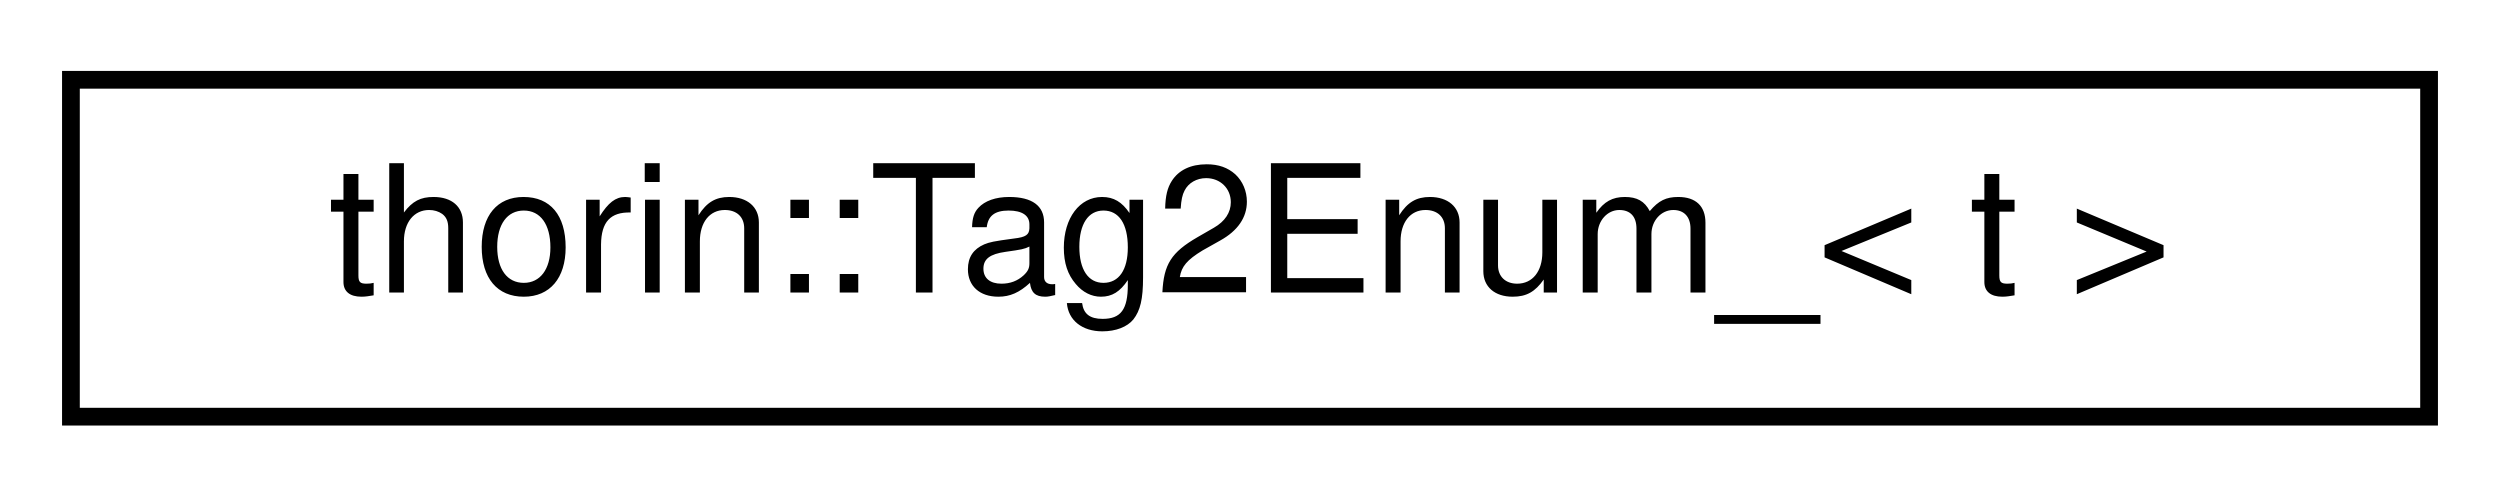
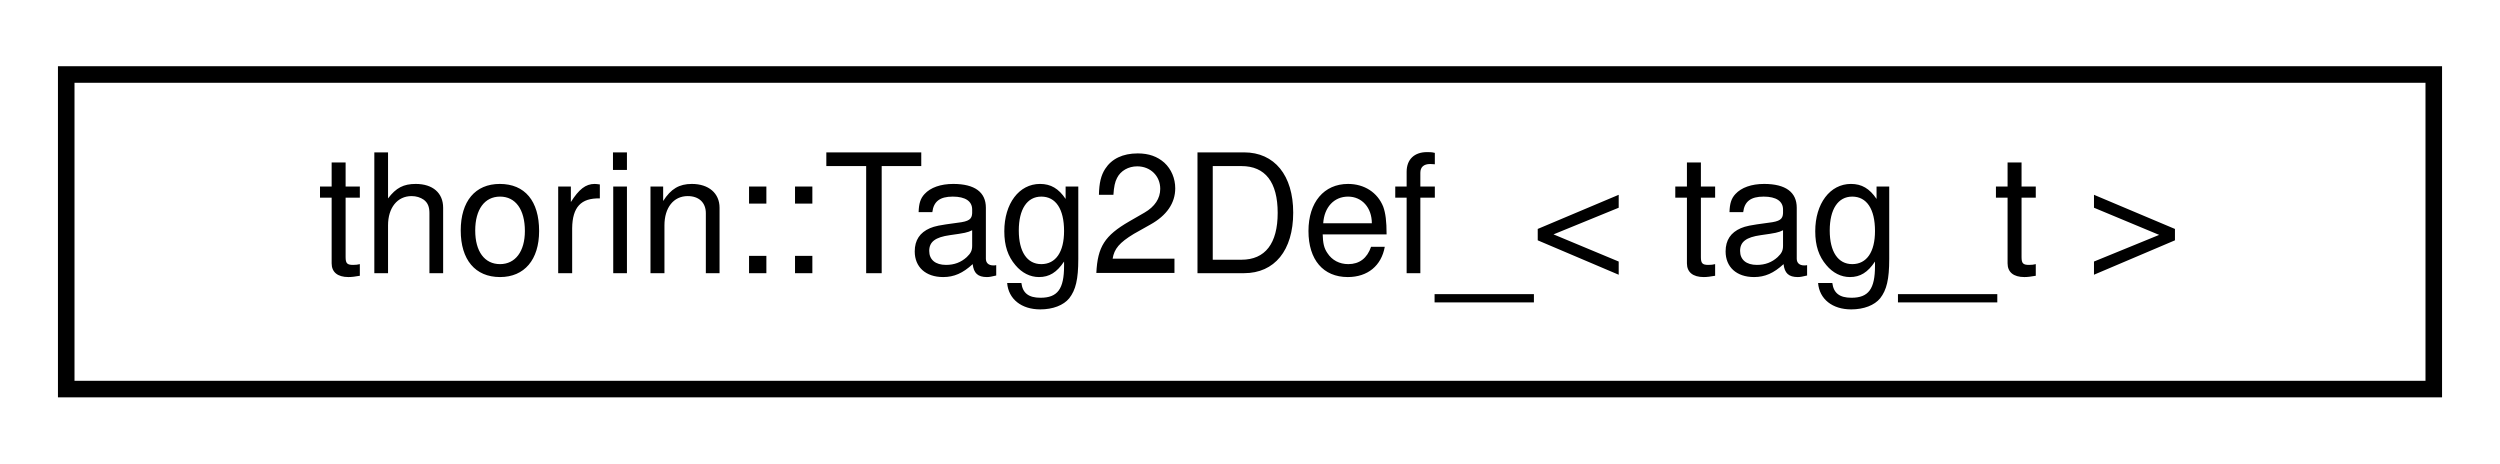
- <svg xmlns="http://www.w3.org/2000/svg" xmlns:xlink="http://www.w3.org/1999/xlink" width="141pt" height="28pt" viewBox="0.00 0.00 141.00 28.00">
+ <svg xmlns="http://www.w3.org/2000/svg" xmlns:xlink="http://www.w3.org/1999/xlink" width="151pt" height="28pt" viewBox="0.00 0.00 151.00 28.00">
  <g id="graph0" class="graph" transform="scale(1 1) rotate(0) translate(4 24)">
    <g id="node1" class="node">
      <g id="a_node1">
-         <a xlink:href="namespacethorin.html#structthorin_1_1Tag2Enum__" target="_top" xlink:title=" ">
-           <polygon fill="none" stroke="black" points="0,-0.5 0,-19.5 133,-19.5 133,-0.5 0,-0.5" />
-           <text text-anchor="middle" x="66.5" y="-7.5" font-family="Helvetica,sans-Serif" font-size="10.00">thorin::Tag2Enum_&lt; t &gt;</text>
+         <a xlink:href="namespacethorin.html#structthorin_1_1Tag2Def__" target="_top" xlink:title=" ">
+           <polygon fill="none" stroke="black" points="0,-0.5 0,-19.5 143,-19.5 143,-0.5 0,-0.5" />
+           <text text-anchor="middle" x="71.5" y="-7.5" font-family="Helvetica,sans-Serif" font-size="10.00">thorin::Tag2Def_&lt; tag_t &gt;</text>
        </a>
      </g>
    </g>
  </g>
</svg>
